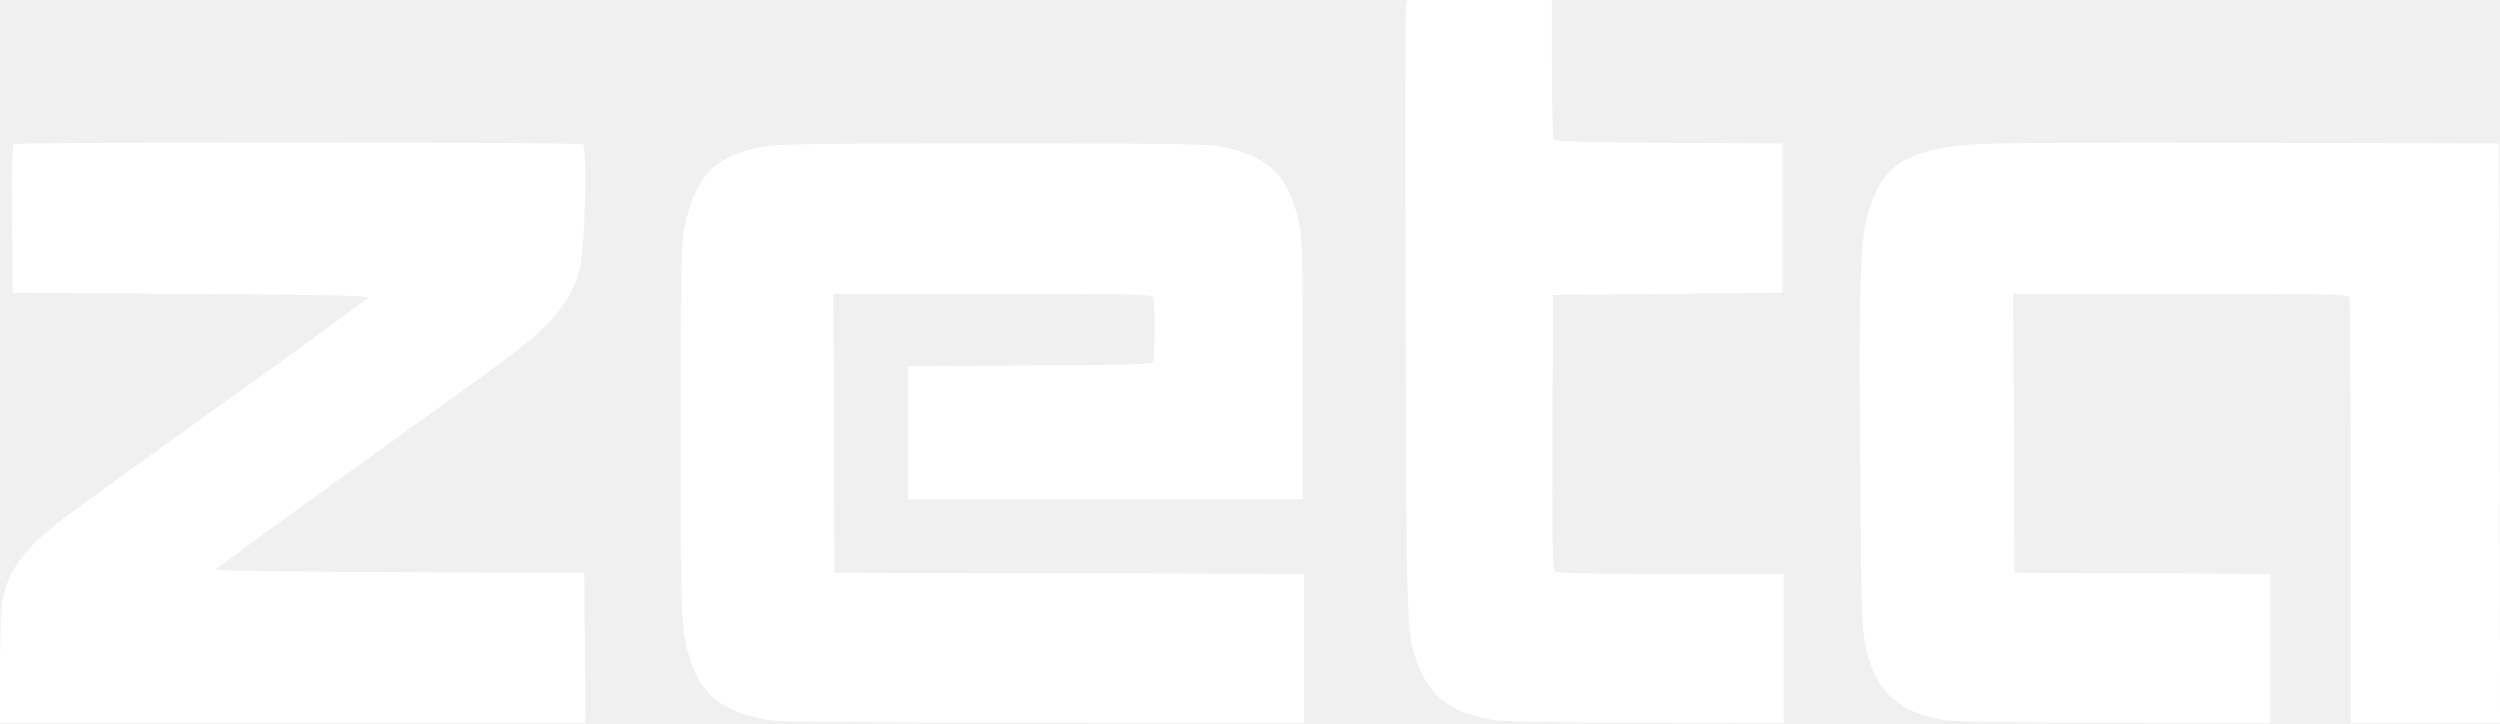
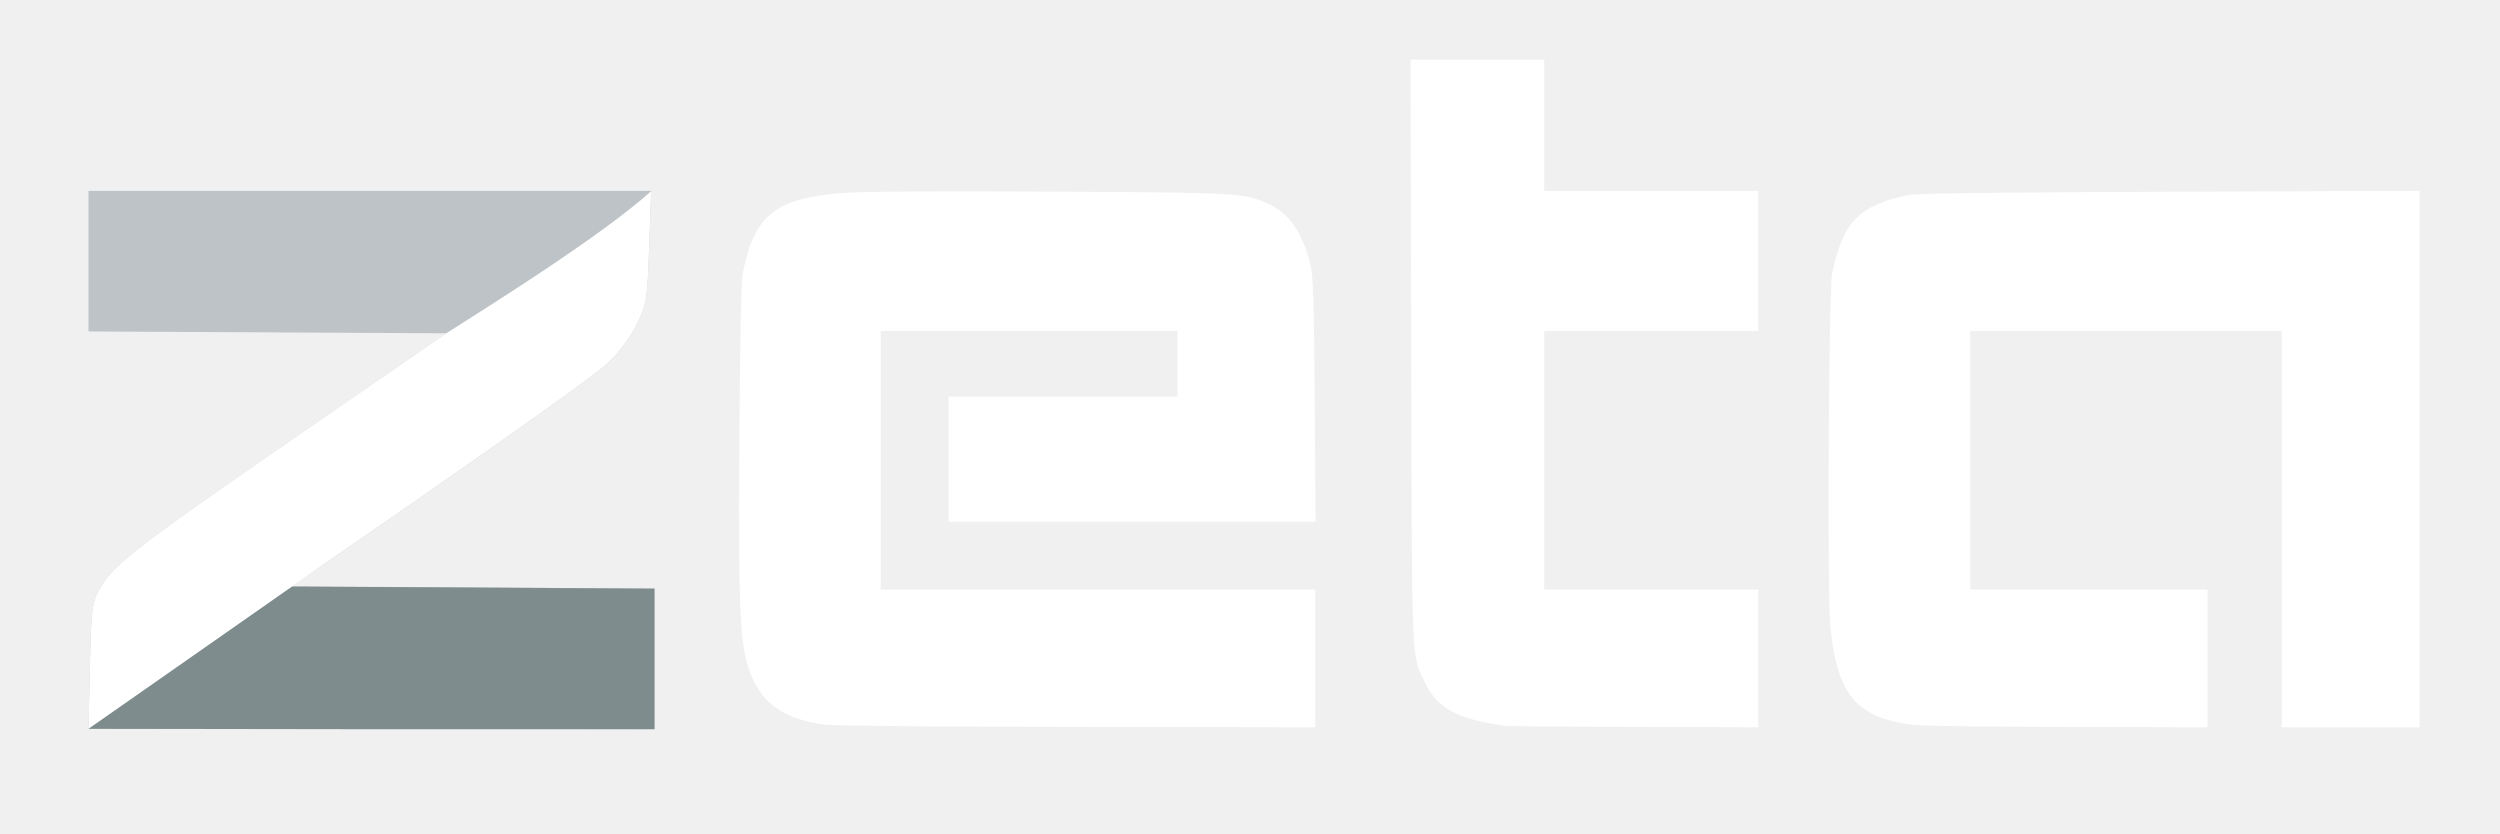
- <svg xmlns="http://www.w3.org/2000/svg" id="svg7704" version="1.1" width="544.504" height="157.5">
-   <defs id="defs7708" />
-   <path id="path7734" d="m 0,145.592 c 0,-6.55 0.246,-13.243 0.547,-14.875 1.203,-6.529 4.794,-11.337 13.311,-17.826 C 16.486,110.889 32.471,99.35 49.378,87.25 66.286,75.15 80.149,65.025 80.185,64.75 80.227,64.422 66.899,64.164 41.5,64 l -38.75,-0.25 -0.132,-15.966 c -0.103,-12.44 0.007,-16.055 0.5,-16.367 0.863,-0.548 122.955,-0.513 123.821,0.035 1.011,0.641 0.48,22.487 -0.657,27.002 -1.2,4.764 -3.451,8.538 -7.452,12.492 -4.28,4.23 -6.018,5.525 -42.977,32.033 C 59.984,114.36 47,123.857 47,124.083 c 0,0.226 18.056,0.469 40.125,0.539 l 40.125,0.128 0.132,16.375 0.132,16.375 -63.757,0 -63.757,0 0,-11.908 z m 168.25,11.354 c -10.059,-1.451 -15.268,-5.16 -17.701,-12.605 -2.249,-6.881 -2.299,-7.992 -2.288,-50.59 0.009,-35.659 0.109,-40.948 0.831,-44.25 2.426,-11.092 6.261,-15.213 16.167,-17.375 3.635,-0.793 8.182,-0.871 50.991,-0.873 42.615,-0.002 47.342,0.077 50.664,0.854 9.738,2.276 13.767,6.377 15.969,16.255 0.766,3.437 0.867,7.165 0.867,32.138 l 0,28.25 -43,0 -43,0 0,-14.5 0,-14.5 26.473,-0.129 c 20.416,-0.1 26.563,-0.271 26.867,-0.75 0.461,-0.726 0.553,-12.916 0.106,-14.08 -0.273,-0.711 -3.823,-0.791 -35.004,-0.791 l -34.7,0 0.129,30.375 0.129,30.375 51.125,0.127 51.125,0.127 0,16.248 0,16.248 -56.375,-0.061 c -31.006,-0.034 -57.725,-0.256 -59.375,-0.494 z m 157.803,-0.026 c -9.32,-1.333 -14.423,-4.877 -17.076,-11.859 -2.657,-6.992 -2.608,-5.684 -2.834,-76.77 -0.115,-36.278 -0.077,-66.484 0.083,-67.125 L 306.519,0 l 15.741,0 15.74,0 0.008,14.875 c 0.005,8.181 0.185,15.154 0.402,15.495 0.303,0.477 6.101,0.65 25.117,0.75 l 24.724,0.13 0,16.25 0,16.25 -25,0.25 -25,0.25 -0.129,29.694 c -0.093,21.516 0.026,29.882 0.436,30.375 0.463,0.558 5.029,0.681 25.254,0.681 l 24.689,0 0,16.25 0,16.25 -29.625,-0.062 c -16.294,-0.034 -31.064,-0.267 -32.822,-0.519 z m 98.009,0.001 c -8.724,-1.248 -14.008,-4.974 -16.368,-11.54 -2.303,-6.407 -2.342,-7.14 -2.56,-47.13 -0.221,-40.627 0.01,-46.502 2.085,-53.046 2.908,-9.171 8.276,-12.57 21.645,-13.708 4.244,-0.361 24.662,-0.493 60.886,-0.395 l 54.5,0.149 0.127,63.125 0.127,63.125 -16.252,0 -16.252,0 0,-45.959 c 0,-25.278 -0.137,-46.315 -0.303,-46.75 -0.273,-0.711 -3.977,-0.791 -36.754,-0.791 l -36.45,0 0.129,30.375 0.129,30.375 27.875,0.129 27.875,0.129 0,16.246 0,16.246 -33.625,-0.062 c -18.494,-0.034 -35.06,-0.267 -36.813,-0.518 z" style="fill:#ffffff;fill-opacity:1" />
+ <svg xmlns="http://www.w3.org/2000/svg" width="150" height="50" viewBox="0 0 150 50" id="svg4516" version="1.1">
+   <defs id="defs4518" />
+   <g id="layer1" transform="translate(0,-1002.362)">
+     <path style="fill:#bdc3c7;fill-opacity:1" d="m 5.394,1042.349 c 0.073,-3.333 0.133,-3.838 0.549,-4.589 0.886,-1.598 1.939,-2.396 15.32,-11.603 l 5.519,-3.797 -10.386,-0.055 -11.085,-0.055 0,-4.217 0,-4.217 17.23,0 16.53,0 -0.122,3.395 c -0.117,3.26 -0.149,3.449 -0.803,4.73 -0.425,0.834 -1.114,1.717 -1.835,2.353 -0.964,0.851 -7.946,5.783 -16.854,11.908 l -1.959,1.347 10.754,0.055 11.016,0.076 0,4.217 0,4.217 -17.108,-0.025 -16.847,0 z" id="path3346-7-7-0-3-1-7-8-6-3-9-8-2-2-2-6-1-2-6-7-2-3-2" />
+     <path style="fill:#7f8c8d;fill-opacity:1" d="m 17.496,1037.547 c -3.81,2.665 -8.269,5.819 -12.177,8.543 l -0.003,0 17.106,0.025 16.846,0 0,-4.217 0,-4.218 -21.773,-0.126 z" id="path3346-7-7-0-3-1-7-8-6-3-9-8-2-2-2-6-1-5-5-6-2-7-1-7" />
+     <path style="fill:#ffffff;fill-opacity:1;stroke:none" d="m 39.07,1013.833 c -3.037,2.719 -9.539,6.77 -12.288,8.523 l -5.519,3.798 c -13.381,9.207 -14.434,10.005 -15.32,11.603 -0.416,0.751 -0.476,1.256 -0.549,4.588 l -0.082,3.731 c 4.539,-3.165 10.083,-7.033 14.144,-9.877 8.908,-6.125 15.89,-11.057 16.854,-11.907 0.721,-0.637 1.411,-1.52 1.836,-2.354 0.653,-1.281 0.686,-1.471 0.803,-4.731 z" id="path3346-7-7-0-3-1-7-8-7-0-7-2-5-5-51-7-8-3-0-5-1-2-1-6" />
+     <path style="fill:#ffffff;fill-opacity:1" d="m 49.602,1045.856 c -2.132,-0.263 -3.482,-1.009 -4.207,-2.325 -1.007,-1.827 -1.106,-3.241 -1.032,-14.829 0.037,-5.87 0.109,-9.474 0.197,-9.919 0.696,-3.528 1.945,-4.529 6.041,-4.843 1.179,-0.091 5.455,-0.118 12.418,-0.081 11.388,0.061 11.578,0.07 13.065,0.727 1.249,0.551 2.087,1.757 2.541,3.655 0.173,0.726 0.214,1.999 0.257,8.141 l 0.051,7.281 -11.009,0 -11.009,0 0,-3.751 0,-3.752 6.867,0 6.867,0 0,-1.971 0,-1.971 -8.902,0 -8.902,0 0,7.758 0,7.758 13.035,0 13.035,0 0,4.133 0,4.133 -14.212,-0.025 c -7.816,0 -14.612,-0.066 -15.102,-0.126 z m 40.759,0.063 c -3.007,-0.431 -4.129,-1.045 -4.905,-2.685 -0.777,-1.642 -0.741,-0.734 -0.784,-19.84 l -0.04,-17.455 4.009,0 4.009,0 0,3.942 0,3.942 6.422,0 6.422,0 0,4.197 0,4.197 -6.422,0 -6.422,0 0,7.758 0,7.758 6.422,0 6.422,0 0,4.133 0,4.133 -7.408,-0.025 c -4.074,0 -7.551,-0.038 -7.726,-0.063 z m 24.442,-0.055 c -3.459,-0.449 -4.606,-1.837 -4.989,-6.037 -0.182,-1.996 -0.088,-20.047 0.11,-21.02 0.637,-3.133 1.61,-4.134 4.622,-4.75 0.458,-0.093 5.534,-0.156 15.653,-0.191 l 14.975,-0.053 0,16.094 0,16.095 -4.133,0 -4.133,0 0,-11.891 0,-11.891 -9.347,0 -9.347,0 0,7.758 0,7.758 7.122,0 7.122,0 0,4.133 0,4.133 -8.425,-0.025 c -4.634,0 -8.786,-0.063 -9.227,-0.121 z" id="path3347-7" />
+   </g>
</svg>
